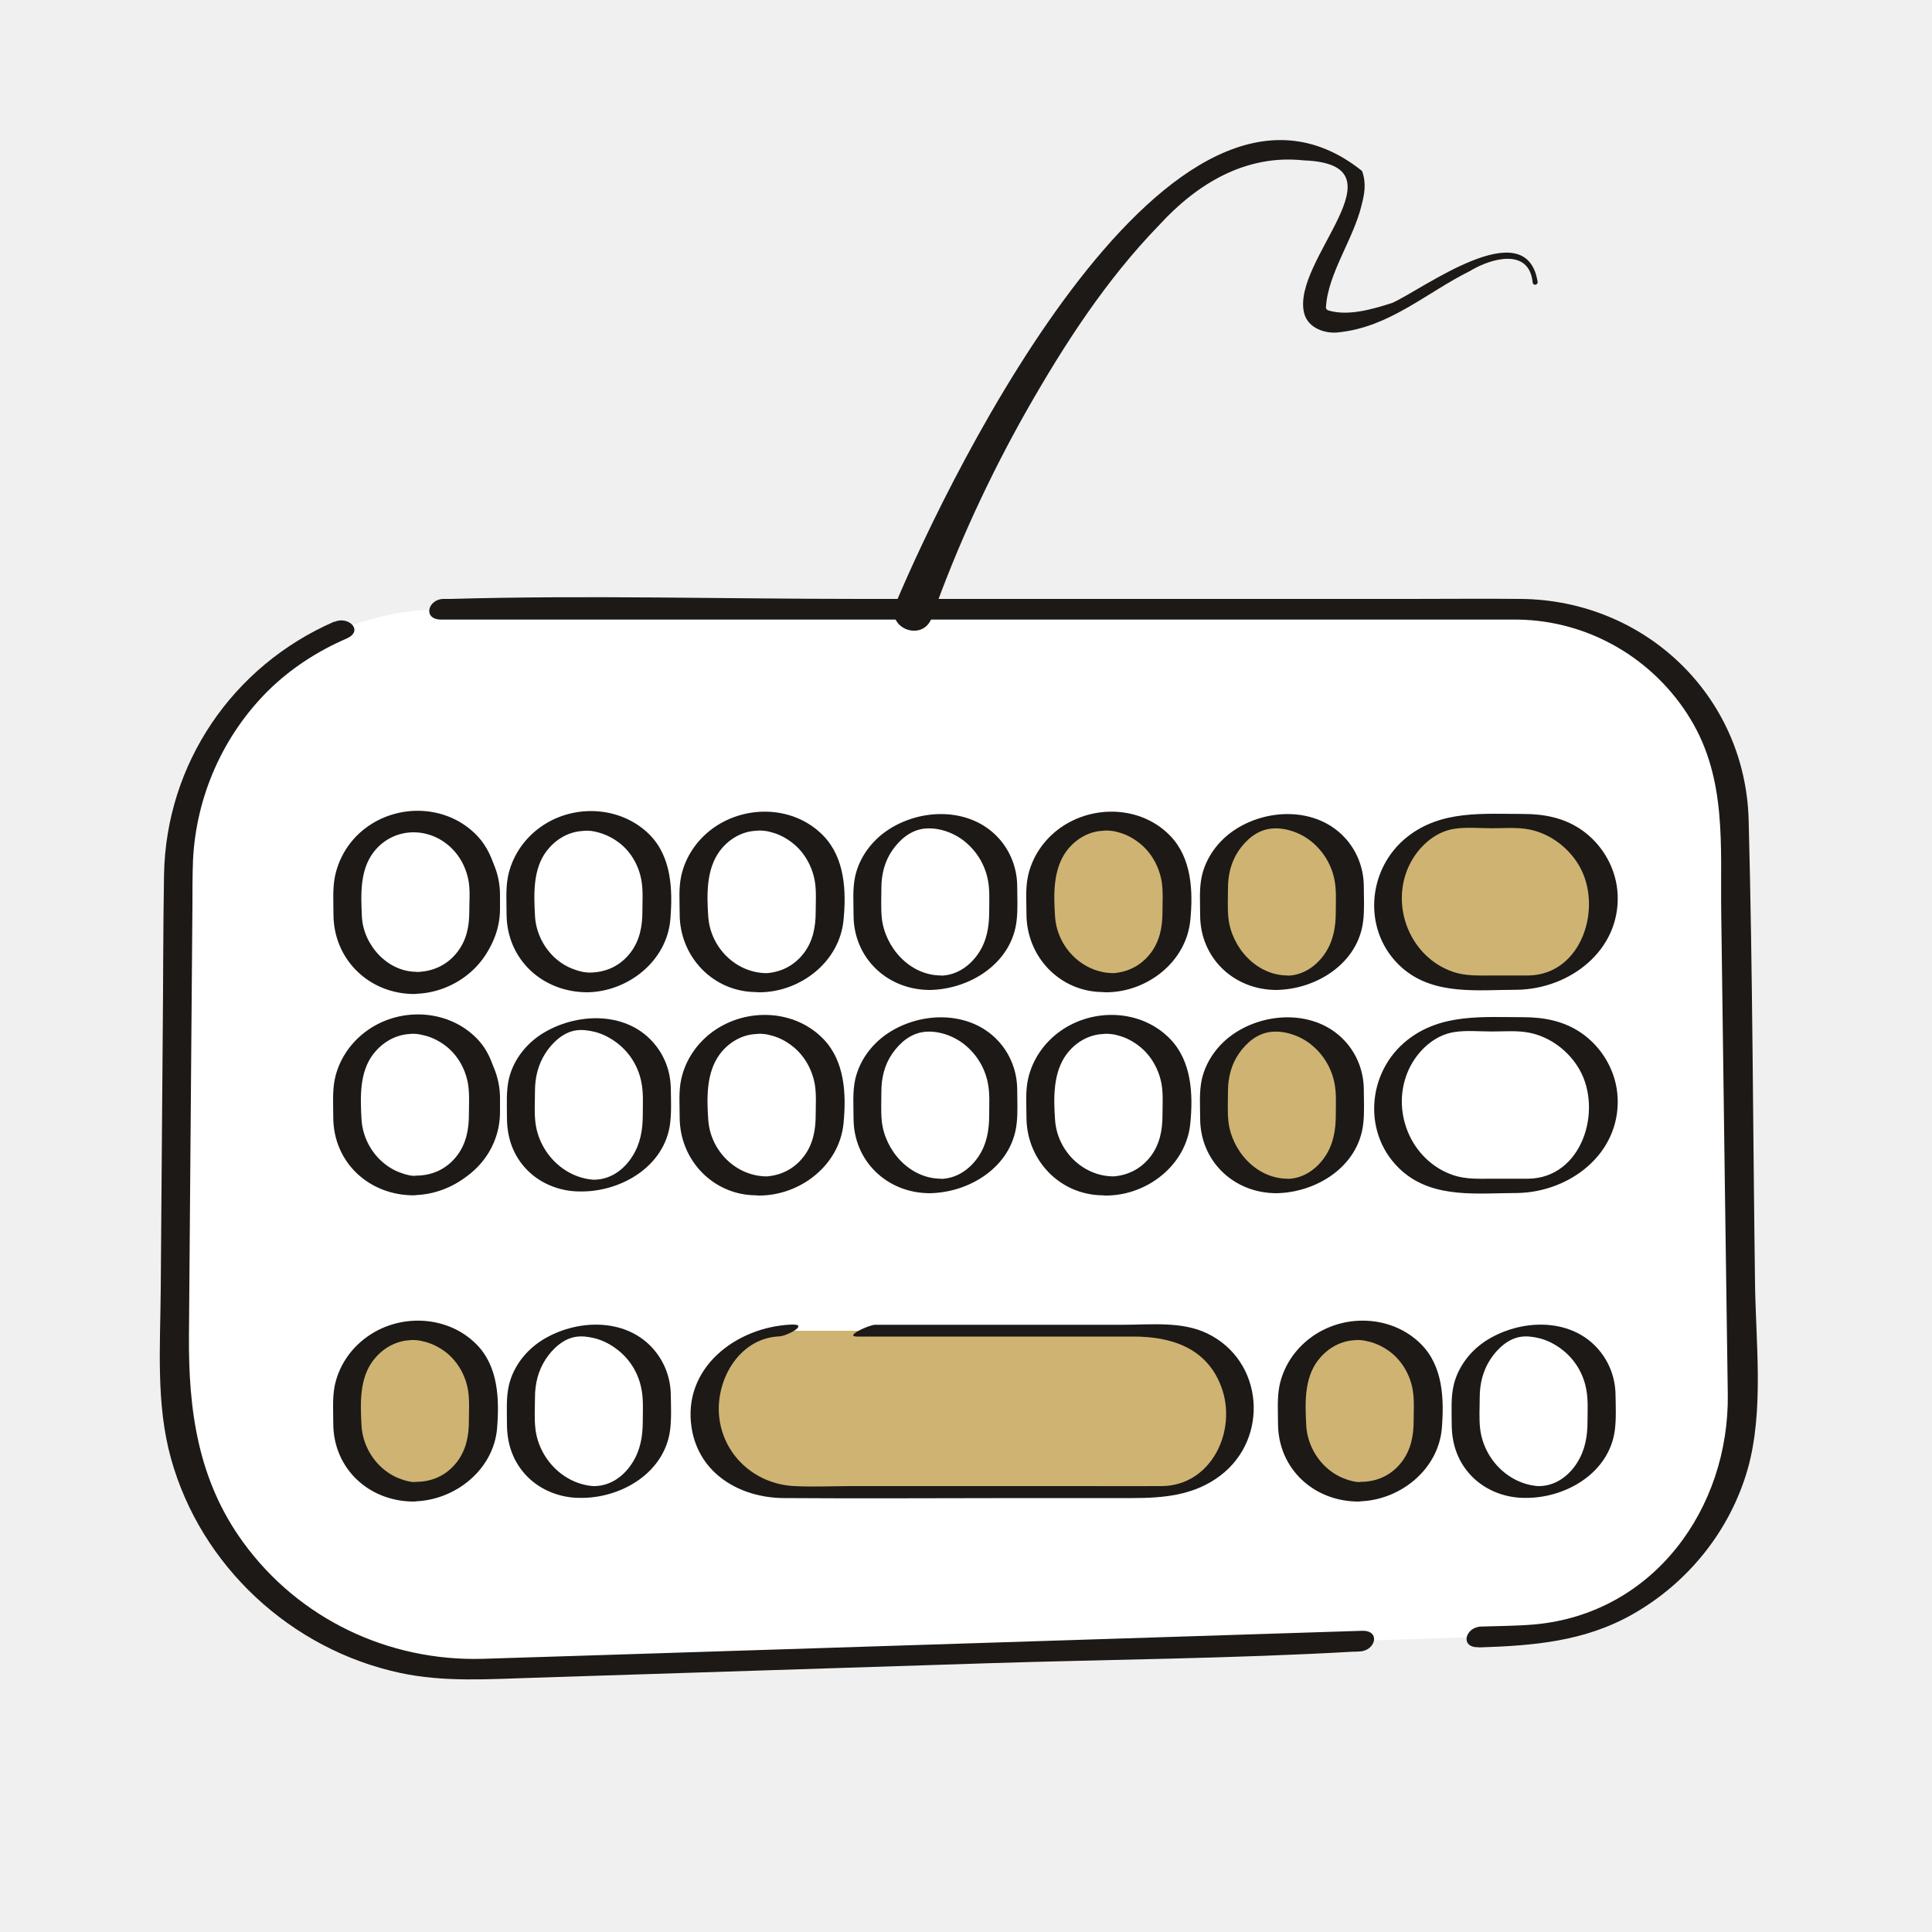
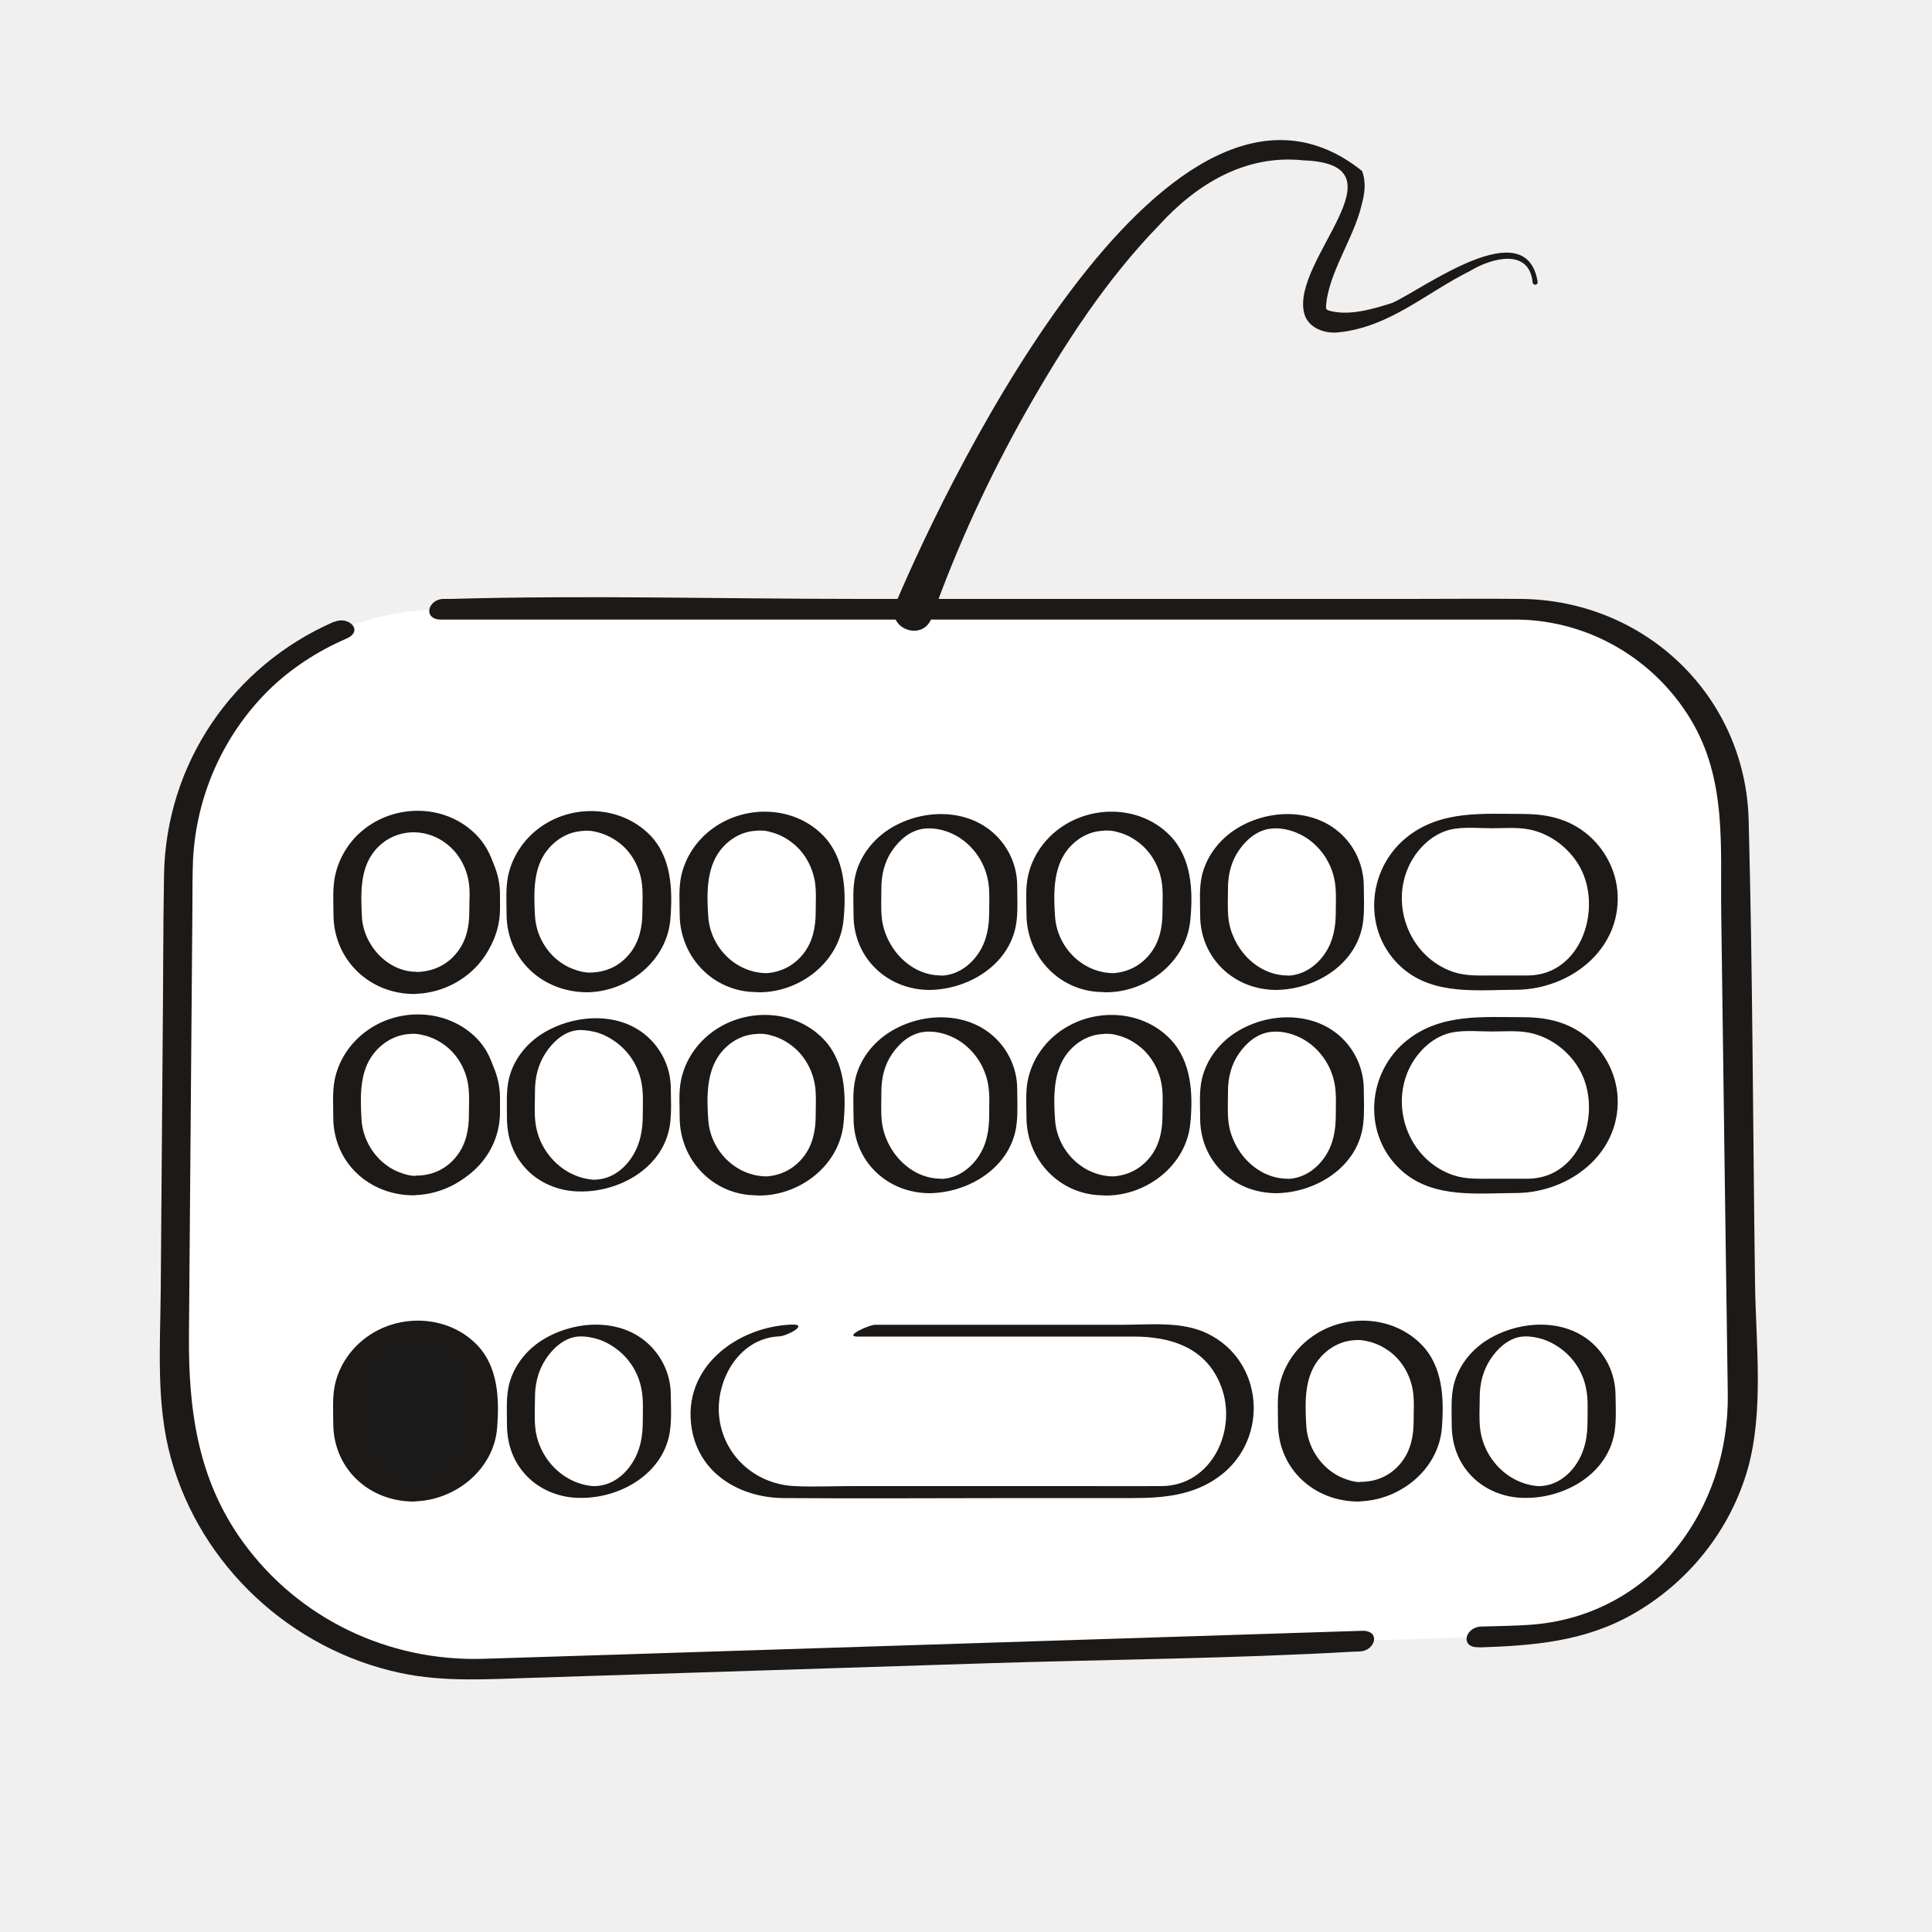
- <svg xmlns="http://www.w3.org/2000/svg" id="_レイヤー_1" data-name="レイヤー_1" version="1.1" viewBox="0 0 100 100">
+ <svg xmlns="http://www.w3.org/2000/svg" id="_レイヤー_1" version="1.1" viewBox="0 0 100 100">
  <defs>
    <style>
      .st0 {
-         fill: #ceb372;
+         fill: #1c1917;
      }

      .st1 {
-         fill: #1c1917;
+         fill: #fff;
      }

      .st2 {
-         fill: #fff;
+         fill: #1a1a1a;
      }
    </style>
  </defs>
-   <path class="st2" d="M9.23,45.12l-.2,25.97c-.07,8.62,7.05,15.57,15.67,15.29l53.99-1.72c6.48-.21,11.59-5.56,11.5-12.04l-.41-30.13c-.08-6.07-5.03-10.95-11.1-10.95H22.92c-7.52,0-13.63,6.06-13.68,13.58Z" />
-   <rect class="st0" x="62.85" y="42.5" width="7.03" height="8.36" rx="3.51" ry="3.51" />
-   <rect class="st0" x="71.82" y="42.5" width="11.18" height="8.36" rx="4.18" ry="4.18" />
-   <rect class="st0" x="53.87" y="42.5" width="7.03" height="8.36" rx="3.51" ry="3.51" />
-   <rect class="st0" x="36.47" y="68.88" width="27.74" height="8.36" rx="4.18" ry="4.18" />
-   <rect class="st0" x="17.99" y="68.88" width="7.03" height="8.36" rx="3.51" ry="3.51" />
-   <rect class="st0" x="66.89" y="68.88" width="7.03" height="8.36" rx="3.51" ry="3.51" />
-   <rect class="st0" x="62.85" y="53.02" width="7.03" height="8.36" rx="3.51" ry="3.51" />
-   <path class="st1" d="M76.56,85.27c2.8-.09,5.45-.3,7.95-1.72,2.87-1.63,5.04-4.33,5.95-7.51.85-3.01.42-6.52.38-9.6-.11-7.99-.12-16-.33-23.99-.17-6.45-5.38-11.39-11.79-11.45-1.9-.02-3.8,0-5.71,0h-28.48c-7.06,0-14.15-.2-21.21,0-.12,0-.23,0-.35,0-.83,0-1.11,1.07-.13,1.07,5.6,0,11.2,0,16.8,0h28.75c2.97,0,5.94,0,8.9,0,.43,0,.87,0,1.3,0,3.66.06,7.02,2.03,8.91,5.15s1.54,6.58,1.59,9.98l.19,14.24.15,10.72c.08,5.91-3.84,11.36-10,11.92-.92.08-1.85.08-2.77.11-.83.03-1.11,1.1-.13,1.07h0Z" />
-   <path class="st1" d="M17.29,32.18c-5.25,2.29-8.7,7.35-8.8,13.1-.05,2.86-.04,5.73-.07,8.59l-.1,12.84c-.02,2.92-.26,5.94.53,8.78,1.55,5.58,6.22,9.89,11.86,11.1,2.29.49,4.6.32,6.92.25,7.82-.25,15.65-.5,23.47-.75,6.31-.2,12.65-.24,18.95-.6.11,0,.21,0,.32-.01.83-.03,1.11-1.1.13-1.07-5.01.16-10.02.32-15.03.48l-24.43.78c-2.02.06-4.03.13-6.05.19-4.89.14-9.53-2.07-12.41-6.04-2.34-3.22-2.83-6.84-2.8-10.69l.09-11.19.09-11.07c0-.78,0-1.57.03-2.35.16-3.3,1.55-6.45,3.9-8.78,1.17-1.15,2.55-2.04,4.05-2.69.91-.4.1-1.19-.64-.86h0Z" />
-   <path class="st1" d="M30.54,50.35c.22,0-.15-.01-.16-.02-.09,0-.19-.02-.28-.04-.18-.04-.36-.1-.53-.17-.34-.14-.66-.36-.92-.61-.57-.56-.92-1.32-.96-2.12-.06-1.12-.11-2.42.61-3.35.43-.56,1.05-.95,1.75-1.02.33-.04.57-.04,1,.09.37.11.71.29,1.02.53.62.48,1.02,1.22,1.14,1.99.08.51.04,1.05.04,1.56,0,.76-.14,1.49-.61,2.11-.52.68-1.25,1.03-2.1,1.04-.3,0-.76.23-.8.57-.04.37.39.45.66.45,2.11-.03,4.13-1.62,4.3-3.8.12-1.52.06-3.21-1.08-4.36-1.52-1.52-4.04-1.61-5.74-.32-.81.61-1.39,1.5-1.59,2.5-.12.63-.07,1.3-.07,1.94.01,2.34,1.86,4.04,4.18,4.04.3,0,.76-.24.8-.57.04-.37-.39-.45-.66-.45Z" />
-   <path class="st1" d="M21.81,51.11c-2.24,0-4.07-1.83-4.07-4.07v-.72c0-2.24,1.83-4.07,4.07-4.07s4.07,1.83,4.07,4.07v.72c0,2.24-1.83,4.07-4.07,4.07ZM21.81,42.75c-1.97,0-3.57,1.6-3.57,3.57v.72c0,1.97,1.6,3.57,3.57,3.57s3.57-1.6,3.57-3.57v-.72c0-1.97-1.6-3.57-3.57-3.57Z" />
-   <path class="st1" d="M21.56,50.3c-1.52,0-2.77-1.41-2.83-2.88-.05-1.13-.11-2.39.62-3.33.93-1.19,2.59-1.33,3.77-.41.62.48,1.01,1.19,1.14,1.96.08.5.03,1.04.03,1.55,0,.76-.14,1.47-.62,2.09-.52.67-1.26,1.01-2.1,1.03-.33,0-.76.25-.79.61-.03.38.37.52.68.52,2.14-.03,4.12-1.65,4.29-3.83.13-1.54.05-3.22-1.09-4.39-1.52-1.56-4.04-1.65-5.75-.35-.82.62-1.38,1.52-1.58,2.53-.12.63-.07,1.3-.07,1.94.01,2.34,1.86,4.11,4.19,4.11.33,0,.76-.25.79-.61.03-.39-.38-.52-.68-.52Z" />
-   <path class="st1" d="M48.71,50.49c-1.62,0-2.91-1.45-3.07-2.99-.05-.5-.02-1.02-.02-1.53,0-.69.16-1.37.56-1.95s.96-1.05,1.66-1.13,1.49.19,2.05.63c.64.5,1.08,1.21,1.24,2.01.11.54.07,1.12.07,1.67,0,.76-.12,1.5-.56,2.15s-1.12,1.13-1.94,1.15c-.3,0-.78.1-.96.38s.15.37.38.36c2.08-.03,4.25-1.38,4.5-3.59.07-.59.03-1.21.03-1.8-.01-.93-.36-1.83-1-2.51-1.48-1.58-4.05-1.51-5.75-.34-.8.55-1.41,1.38-1.63,2.33-.15.66-.09,1.37-.09,2.04,0,2.21,1.74,3.87,3.95,3.87.3,0,.79-.11.96-.38s-.15-.36-.38-.36Z" />
-   <path class="st1" d="M39.7,50.37c-1.61,0-2.93-1.33-3.04-2.92-.08-1.13-.11-2.46.6-3.41.42-.56,1.05-.96,1.75-1.03-.03,0,.34-.02.19-.02s.22,0,.2,0c.17.01.34.03.5.08.41.1.79.3,1.13.57.62.49,1.02,1.22,1.15,2,.08.51.04,1.05.04,1.57,0,.76-.14,1.5-.61,2.12-.52.68-1.25,1.03-2.1,1.05-.3,0-.77.22-.81.56-.05.37.4.43.66.42,2.09-.03,4.09-1.58,4.3-3.73.15-1.51.07-3.22-1.04-4.37-1.49-1.54-3.97-1.63-5.69-.41-.84.6-1.45,1.48-1.67,2.49-.14.64-.08,1.32-.08,1.97,0,2.21,1.73,4.04,3.98,4.04.33,0,.79-.09.95-.43.14-.3-.12-.55-.43-.55Z" />
-   <path class="st1" d="M66.65,50.49c-1.62,0-2.91-1.45-3.07-2.99-.05-.5-.02-1.02-.02-1.53,0-.69.16-1.37.56-1.95s.96-1.05,1.66-1.13,1.49.19,2.05.63c.64.5,1.08,1.21,1.24,2.01.11.54.07,1.12.07,1.67,0,.76-.12,1.5-.56,2.15s-1.12,1.13-1.94,1.15c-.3,0-.78.1-.96.38s.15.37.38.36c2.08-.03,4.25-1.38,4.5-3.59.07-.59.03-1.21.03-1.8-.01-.93-.36-1.83-1-2.51-1.48-1.58-4.05-1.51-5.75-.34-.8.55-1.41,1.38-1.63,2.33-.15.66-.09,1.37-.09,2.04,0,2.21,1.74,3.87,3.95,3.87.3,0,.79-.11.96-.38s-.15-.36-.38-.36Z" />
-   <path class="st1" d="M79.11,50.49h-1.85c-.68,0-1.37.04-2.03-.18-2.23-.75-3.29-3.39-2.3-5.5.44-.93,1.3-1.75,2.34-1.91.63-.1,1.32-.03,1.96-.03s1.29-.06,1.91.06c1.09.21,2.07.95,2.62,1.92,1.2,2.13.12,5.59-2.64,5.64-.28,0-.81.1-.96.38s.12.37.38.36c2.71-.05,5.3-2.02,5.19-4.9-.05-1.35-.78-2.63-1.89-3.39-.91-.62-1.93-.81-3.01-.81-2.08,0-4.22-.2-5.97,1.17-2.15,1.68-2.37,4.98-.27,6.81,1.65,1.43,3.92,1.12,5.94,1.12.28,0,.82-.1.96-.38s-.13-.36-.38-.36Z" />
-   <path class="st1" d="M57.65,50.37c-1.61,0-2.93-1.33-3.04-2.92-.08-1.13-.11-2.46.6-3.41.42-.56,1.05-.96,1.75-1.03-.03,0,.34-.02.19-.02s.22,0,.2,0c.17.01.34.03.5.08.41.1.79.3,1.13.57.62.49,1.02,1.22,1.15,2,.08.51.04,1.05.04,1.57,0,.76-.14,1.5-.61,2.12-.52.68-1.25,1.03-2.1,1.05-.3,0-.77.22-.81.56-.05.37.4.43.66.42,2.09-.03,4.09-1.58,4.3-3.73.15-1.51.07-3.22-1.04-4.37-1.49-1.54-3.97-1.63-5.69-.41-.84.6-1.45,1.48-1.67,2.49-.14.64-.08,1.32-.08,1.97,0,2.21,1.73,4.04,3.98,4.04.33,0,.79-.09.95-.43.14-.3-.12-.55-.43-.55Z" />
-   <path class="st1" d="M30.94,61.07c-1.67,0-3.05-1.37-3.23-3-.06-.52-.02-1.06-.02-1.59,0-.71.16-1.38.55-1.98.35-.54.92-1.08,1.59-1.17.27-.04.6-.01.96.08.43.11.82.32,1.17.59.65.5,1.09,1.23,1.24,2.03.11.54.07,1.12.07,1.67,0,.78-.12,1.5-.55,2.17s-1.1,1.17-1.93,1.19c-.29,0-.78.11-.97.35-.2.25.18.26.35.26,2.05-.03,4.21-1.32,4.51-3.48.08-.6.05-1.23.04-1.84-.01-.92-.34-1.77-.96-2.45-1.45-1.58-3.97-1.47-5.69-.4-.83.52-1.48,1.34-1.72,2.3-.16.66-.11,1.36-.11,2.04,0,.95.26,1.82.89,2.55.71.83,1.8,1.28,2.88,1.28.34,0,.74-.07,1.02-.27.2-.15.22-.34-.09-.34Z" />
-   <path class="st1" d="M21.81,61.63c-2.24,0-4.07-1.83-4.07-4.07v-.72c0-2.24,1.83-4.07,4.07-4.07s4.07,1.83,4.07,4.07v.72c0,2.24-1.83,4.07-4.07,4.07ZM21.81,53.27c-1.97,0-3.57,1.6-3.57,3.57v.72c0,1.97,1.6,3.57,3.57,3.57s3.57-1.6,3.57-3.57v-.72c0-1.97-1.6-3.57-3.57-3.57Z" />
-   <path class="st1" d="M21.57,60.88c.22,0-.15-.02-.16-.02-.09,0-.19-.02-.28-.04-.18-.04-.36-.1-.53-.17-.34-.14-.66-.36-.93-.62-.57-.56-.92-1.32-.96-2.12-.06-1.13-.11-2.41.61-3.35.43-.56,1.05-.95,1.75-1.03.33-.04.57-.03,1,.09.37.11.71.29,1.02.53.62.49,1.02,1.22,1.14,1.99.08.51.04,1.05.04,1.56,0,.76-.14,1.49-.61,2.11-.52.68-1.25,1.03-2.1,1.04-.3,0-.76.23-.8.57-.04.37.39.44.66.44,2.11-.03,4.13-1.62,4.31-3.79.12-1.52.06-3.21-1.08-4.35-1.52-1.52-4.04-1.6-5.74-.31-.81.61-1.39,1.49-1.59,2.49-.12.63-.07,1.3-.07,1.94.01,2.34,1.86,4.03,4.17,4.03.3,0,.76-.23.8-.57.04-.37-.39-.44-.66-.44Z" />
-   <path class="st1" d="M30.94,76.93c-1.67,0-3.05-1.37-3.23-3-.06-.52-.02-1.06-.02-1.59,0-.71.16-1.38.55-1.98.35-.54.92-1.08,1.59-1.17.27-.04.6-.01.96.08.43.11.82.32,1.17.59.65.5,1.09,1.23,1.24,2.03.11.54.07,1.12.07,1.67,0,.78-.12,1.5-.55,2.17s-1.1,1.17-1.93,1.19c-.29,0-.78.11-.97.35-.2.25.18.26.35.26,2.05-.03,4.21-1.32,4.51-3.48.08-.6.05-1.23.04-1.84-.01-.92-.34-1.77-.96-2.45-1.45-1.58-3.97-1.47-5.69-.4-.83.52-1.48,1.34-1.72,2.3-.16.66-.11,1.36-.11,2.04,0,.95.26,1.82.89,2.55.71.83,1.8,1.28,2.88,1.28.34,0,.74-.07,1.02-.27.2-.15.22-.34-.09-.34Z" />
-   <path class="st1" d="M44.36,69.18h9.2c1.7,0,3.41,0,5.11,0,1.94,0,3.78.57,4.54,2.59.85,2.25-.49,5.13-3.08,5.15-1.34.01-2.67,0-4.01,0h-12.02c-.99,0-1.99.05-2.98,0-1.93-.09-3.56-1.45-3.87-3.39s.93-4.27,3.09-4.36c.41-.02,1.57-.65.62-.61-2.85.12-5.66,2.24-5.16,5.36.38,2.37,2.51,3.6,4.75,3.62,4.09.03,8.18,0,12.27,0h5.76c1.63,0,3.22-.13,4.58-1.16,2.55-1.93,2.25-5.95-.67-7.36-1.32-.64-2.93-.45-4.36-.45-4.28,0-8.55,0-12.83,0-.32,0-1.64.61-.93.61h0Z" />
-   <path class="st1" d="M21.57,76.73c.22,0-.15-.02-.16-.02-.09,0-.19-.02-.28-.04-.18-.04-.36-.1-.53-.17-.34-.14-.66-.36-.93-.62-.57-.56-.92-1.32-.96-2.12-.06-1.13-.11-2.41.61-3.35.43-.56,1.05-.95,1.75-1.03.33-.04.57-.03,1,.09.37.11.71.29,1.02.53.62.49,1.02,1.22,1.14,1.99.08.51.04,1.05.04,1.56,0,.76-.14,1.49-.61,2.11-.52.68-1.25,1.03-2.1,1.04-.3,0-.76.23-.8.57-.04.37.39.44.66.44,2.11-.03,4.13-1.62,4.31-3.79.12-1.52.06-3.21-1.08-4.35-1.52-1.52-4.04-1.6-5.74-.31-.81.61-1.39,1.49-1.59,2.49-.12.63-.07,1.3-.07,1.94.01,2.34,1.86,4.03,4.17,4.03.3,0,.76-.23.8-.57.04-.37-.39-.44-.66-.44Z" />
-   <path class="st1" d="M79.84,76.93c-1.67,0-3.05-1.37-3.23-3-.06-.52-.02-1.06-.02-1.59,0-.71.16-1.38.55-1.98.35-.54.92-1.08,1.59-1.17.27-.04.6-.01.96.08.43.11.82.32,1.17.59.65.5,1.09,1.23,1.24,2.03.11.54.07,1.12.07,1.67,0,.78-.12,1.5-.55,2.17s-1.1,1.17-1.93,1.19c-.29,0-.78.11-.97.35-.2.25.18.26.35.26,2.05-.03,4.21-1.32,4.51-3.48.08-.6.05-1.23.04-1.84-.01-.92-.34-1.77-.96-2.45-1.45-1.58-3.97-1.47-5.69-.4-.83.52-1.48,1.34-1.72,2.3-.16.66-.11,1.36-.11,2.04,0,.95.26,1.82.89,2.55.71.83,1.8,1.28,2.88,1.28.34,0,.74-.07,1.02-.27.2-.15.22-.34-.09-.34Z" />
-   <path class="st1" d="M70.47,76.73c.22,0-.15-.02-.16-.02-.09,0-.19-.02-.28-.04-.18-.04-.36-.1-.53-.17-.34-.14-.66-.36-.93-.62-.57-.56-.92-1.32-.96-2.12-.06-1.13-.11-2.41.61-3.35.43-.56,1.05-.95,1.75-1.03.33-.04.57-.03,1,.09.37.11.71.29,1.02.53.62.49,1.02,1.22,1.14,1.99.08.51.04,1.05.04,1.56,0,.76-.14,1.49-.61,2.11-.52.68-1.25,1.03-2.1,1.04-.3,0-.76.23-.8.57-.04.37.39.44.66.44,2.11-.03,4.13-1.62,4.31-3.79.12-1.52.06-3.21-1.08-4.35-1.52-1.52-4.04-1.6-5.74-.31-.81.61-1.39,1.49-1.59,2.49-.12.63-.07,1.3-.07,1.94.01,2.34,1.86,4.03,4.17,4.03.3,0,.76-.23.8-.57.04-.37-.39-.44-.66-.44Z" />
-   <path class="st1" d="M48.71,61.01c-1.62,0-2.91-1.45-3.07-2.99-.05-.5-.02-1.02-.02-1.53,0-.69.16-1.37.56-1.95s.96-1.05,1.66-1.13,1.49.19,2.05.63c.64.5,1.08,1.21,1.24,2.01.11.54.07,1.12.07,1.67,0,.76-.12,1.5-.56,2.15s-1.12,1.13-1.94,1.15c-.3,0-.78.1-.96.38s.15.37.38.36c2.08-.03,4.25-1.38,4.5-3.59.07-.59.03-1.21.03-1.8-.01-.93-.36-1.83-1-2.51-1.48-1.58-4.05-1.51-5.75-.34-.8.55-1.41,1.38-1.63,2.33-.15.66-.09,1.37-.09,2.04,0,2.21,1.74,3.87,3.95,3.87.3,0,.79-.11.96-.38s-.15-.36-.38-.36Z" />
-   <path class="st1" d="M39.7,60.89c-1.61,0-2.93-1.33-3.04-2.92-.08-1.13-.11-2.46.6-3.41.42-.56,1.05-.96,1.75-1.03-.03,0,.34-.02.19-.02s.22,0,.2,0c.17.01.34.03.5.08.41.1.79.3,1.13.57.62.49,1.02,1.22,1.15,2,.08.51.04,1.05.04,1.57,0,.76-.14,1.5-.61,2.12-.52.68-1.25,1.03-2.1,1.05-.3,0-.77.22-.81.56-.05.37.4.43.66.42,2.09-.03,4.09-1.58,4.3-3.73.15-1.51.07-3.22-1.04-4.37-1.49-1.54-3.97-1.63-5.69-.41-.84.6-1.45,1.48-1.67,2.49-.14.64-.08,1.32-.08,1.97,0,2.21,1.73,4.04,3.98,4.04.33,0,.79-.09.95-.43.14-.3-.12-.55-.43-.55Z" />
-   <path class="st1" d="M66.65,61.01c-1.62,0-2.91-1.45-3.07-2.99-.05-.5-.02-1.02-.02-1.53,0-.69.16-1.37.56-1.95s.96-1.05,1.66-1.13,1.49.19,2.05.63c.64.5,1.08,1.21,1.24,2.01.11.54.07,1.12.07,1.67,0,.76-.12,1.5-.56,2.15s-1.12,1.13-1.94,1.15c-.3,0-.78.1-.96.38s.15.37.38.36c2.08-.03,4.25-1.38,4.5-3.59.07-.59.03-1.21.03-1.8-.01-.93-.36-1.83-1-2.51-1.48-1.58-4.05-1.51-5.75-.34-.8.55-1.41,1.38-1.63,2.33-.15.66-.09,1.37-.09,2.04,0,2.21,1.74,3.87,3.95,3.87.3,0,.79-.11.96-.38s-.15-.36-.38-.36Z" />
-   <path class="st1" d="M79.11,61.01h-1.85c-.68,0-1.37.04-2.03-.18-2.23-.75-3.29-3.39-2.3-5.5.44-.93,1.3-1.75,2.34-1.91.63-.1,1.32-.03,1.96-.03s1.29-.06,1.91.06c1.09.21,2.07.95,2.62,1.92,1.2,2.13.12,5.59-2.64,5.64-.28,0-.81.1-.96.38s.12.37.38.36c2.71-.05,5.3-2.02,5.19-4.9-.05-1.35-.78-2.63-1.89-3.39-.91-.62-1.93-.81-3.01-.81-2.08,0-4.22-.2-5.97,1.17-2.15,1.68-2.37,4.98-.27,6.81,1.65,1.43,3.92,1.12,5.94,1.12.28,0,.82-.1.96-.38s-.13-.36-.38-.36Z" />
-   <path class="st1" d="M57.65,60.89c-1.61,0-2.93-1.33-3.04-2.92-.08-1.13-.11-2.46.6-3.41.42-.56,1.05-.96,1.75-1.03-.03,0,.34-.02.19-.02s.22,0,.2,0c.17.01.34.03.5.08.41.1.79.3,1.13.57.62.49,1.02,1.22,1.15,2,.08.51.04,1.05.04,1.57,0,.76-.14,1.5-.61,2.12-.52.68-1.25,1.03-2.1,1.05-.3,0-.77.22-.81.56-.05.37.4.43.66.42,2.09-.03,4.09-1.58,4.3-3.73.15-1.51.07-3.22-1.04-4.37-1.49-1.54-3.97-1.63-5.69-.41-.84.6-1.45,1.48-1.67,2.49-.14.64-.08,1.32-.08,1.97,0,2.21,1.73,4.04,3.98,4.04.33,0,.79-.09.95-.43.14-.3-.12-.55-.43-.55Z" />
-   <path class="st1" d="M46.34,31.28c2.97-7.06,14.36-30.28,24.16-22.43.24.65.11,1.24-.02,1.75-.42,1.78-1.76,3.57-1.85,5.32.02.07,0,.09.13.15,1.02.3,2.23-.05,3.3-.39,1.56-.69,6.95-4.77,7.53-1.08,0,.17-.24.19-.26.02-.18-1.81-2.15-1.26-3.25-.59-2.27,1.13-4.14,2.89-6.78,3.17-.67.09-1.6-.19-1.8-1-.67-2.76,5.41-7.7-.03-7.9-2.98-.32-5.51,1.2-7.48,3.36-2.72,2.8-4.89,6.14-6.84,9.57-1.95,3.44-3.63,7.09-4.93,10.76-.46,1.24-2.35.56-1.87-.71h0Z" />
+   <path class="st1" d="M9.23,45.12l-.2,25.97c-.07,8.62,7.05,15.57,15.67,15.29l53.99-1.72c6.48-.21,11.59-5.56,11.5-12.04l-.41-30.13c-.08-6.07-5.03-10.95-11.1-10.95H22.92c-7.52,0-13.63,6.06-13.68,13.58h-.01Z" />
+   <rect class="st1" x="62.85" y="42.5" width="7.03" height="8.36" rx="3.51" ry="3.51" />
+   <path class="st1" d="M76,42.5h2.82c2.31,0,4.18,1.87,4.18,4.18h0c0,2.31-1.87,4.18-4.18,4.18h-2.82c-2.31,0-4.18-1.87-4.18-4.18h0c0-2.31,1.87-4.18,4.18-4.18Z" />
+   <rect class="st1" x="53.87" y="42.5" width="7.03" height="8.36" rx="3.51" ry="3.51" />
+   <path class="st1" d="M40.65,68.88h19.38c2.31,0,4.18,1.87,4.18,4.18h0c0,2.31-1.87,4.18-4.18,4.18h-19.38c-2.31,0-4.18-1.87-4.18-4.18h0c0-2.31,1.87-4.18,4.18-4.18Z" />
+   <rect class="st2" x="17.99" y="68.88" width="7.03" height="8.36" rx="3.51" ry="3.51" />
+   <rect class="st1" x="66.89" y="68.88" width="7.03" height="8.36" rx="3.51" ry="3.51" />
+   <rect class="st1" x="62.85" y="53.02" width="7.03" height="8.36" rx="3.51" ry="3.51" />
+   <path class="st0" d="M76.56,85.27c2.8-.09,5.45-.3,7.95-1.72,2.87-1.63,5.04-4.33,5.95-7.51.85-3.01.42-6.52.38-9.6-.11-7.99-.12-16-.33-23.99-.17-6.45-5.38-11.39-11.79-11.45-1.9-.02-3.8,0-5.71,0h-28.48c-7.06,0-14.15-.2-21.21,0h-.35c-.83,0-1.11,1.07-.13,1.07h55.75c3.66.06,7.02,2.03,8.91,5.15s1.54,6.58,1.59,9.98l.19,14.24.15,10.72c.08,5.91-3.84,11.36-10,11.92-.92.08-1.85.08-2.77.11-.83.03-1.11,1.1-.13,1.07h.03Z" />
+   <path class="st0" d="M17.29,32.18c-5.25,2.29-8.7,7.35-8.8,13.1-.05,2.86-.04,5.73-.07,8.59l-.1,12.84c-.02,2.92-.26,5.94.53,8.78,1.55,5.58,6.22,9.89,11.86,11.1,2.29.49,4.6.32,6.92.25,7.82-.25,15.65-.5,23.47-.75,6.31-.2,12.65-.24,18.95-.6.11,0,.21,0,.32-.01.83-.03,1.11-1.1.13-1.07-5.01.16-10.02.32-15.03.48l-24.43.78c-2.02.06-4.03.13-6.05.19-4.89.14-9.53-2.07-12.41-6.04-2.34-3.22-2.83-6.84-2.8-10.69l.09-11.19.09-11.07c0-.78,0-1.57.03-2.35.16-3.3,1.55-6.45,3.9-8.78,1.17-1.15,2.55-2.04,4.05-2.69.91-.4.1-1.19-.64-.86h-.01Z" />
+   <path class="st0" d="M30.54,50.35c.22,0-.15,0-.16-.02-.09,0-.19-.02-.28-.04-.18-.04-.36-.1-.53-.17-.34-.14-.66-.36-.92-.61-.57-.56-.92-1.32-.96-2.12-.06-1.12-.11-2.42.61-3.35.43-.56,1.05-.95,1.75-1.02.33-.04.57-.04,1,.09.37.11.71.29,1.02.53.62.48,1.02,1.22,1.14,1.99.08.51.04,1.05.04,1.56,0,.76-.14,1.49-.61,2.11-.52.68-1.25,1.03-2.1,1.04-.3,0-.76.23-.8.57-.04.37.39.45.66.45,2.11-.03,4.13-1.62,4.3-3.8.12-1.52.06-3.21-1.08-4.36-1.52-1.52-4.04-1.61-5.74-.32-.81.61-1.39,1.5-1.59,2.5-.12.63-.07,1.3-.07,1.94.01,2.34,1.86,4.04,4.18,4.04.3,0,.76-.24.8-.57.04-.37-.39-.45-.66-.45h0Z" />
+   <path class="st0" d="M21.81,51.11c-2.24,0-4.07-1.83-4.07-4.07v-.72c0-2.24,1.83-4.07,4.07-4.07s4.07,1.83,4.07,4.07v.72c0,2.24-1.83,4.07-4.07,4.07ZM21.81,42.75c-1.97,0-3.57,1.6-3.57,3.57v.72c0,1.97,1.6,3.57,3.57,3.57s3.57-1.6,3.57-3.57v-.72c0-1.97-1.6-3.57-3.57-3.57Z" />
+   <path class="st0" d="M21.56,50.3c-1.52,0-2.77-1.41-2.83-2.88-.05-1.13-.11-2.39.62-3.33.93-1.19,2.59-1.33,3.77-.41.62.48,1.01,1.19,1.14,1.96.08.5.03,1.04.03,1.55,0,.76-.14,1.47-.62,2.09-.52.67-1.26,1.01-2.1,1.03-.33,0-.76.25-.79.61-.03.38.37.52.68.52,2.14-.03,4.12-1.65,4.29-3.83.13-1.54.05-3.22-1.09-4.39-1.52-1.56-4.04-1.65-5.75-.35-.82.62-1.38,1.52-1.58,2.53-.12.63-.07,1.3-.07,1.94.01,2.34,1.86,4.11,4.19,4.11.33,0,.76-.25.79-.61.03-.39-.38-.52-.68-.52v-.02Z" />
+   <path class="st0" d="M48.71,50.49c-1.62,0-2.91-1.45-3.07-2.99-.05-.5-.02-1.02-.02-1.53,0-.69.16-1.37.56-1.95s.96-1.05,1.66-1.13,1.49.19,2.05.63c.64.5,1.08,1.21,1.24,2.01.11.54.07,1.12.07,1.67,0,.76-.12,1.5-.56,2.15s-1.12,1.13-1.94,1.15c-.3,0-.78.1-.96.38s.15.37.38.36c2.08-.03,4.25-1.38,4.5-3.59.07-.59.03-1.21.03-1.8,0-.93-.36-1.83-1-2.51-1.48-1.58-4.05-1.51-5.75-.34-.8.55-1.41,1.38-1.63,2.33-.15.66-.09,1.37-.09,2.04,0,2.21,1.74,3.87,3.95,3.87.3,0,.79-.11.96-.38s-.15-.36-.38-.36h0Z" />
+   <path class="st0" d="M39.7,50.37c-1.61,0-2.93-1.33-3.04-2.92-.08-1.13-.11-2.46.6-3.41.42-.56,1.05-.96,1.75-1.03-.03,0,.34-.02.19-.02s.22,0,.2,0c.17,0,.34.03.5.08.41.1.79.3,1.13.57.62.49,1.02,1.22,1.15,2,.08.51.04,1.05.04,1.57,0,.76-.14,1.5-.61,2.12-.52.68-1.25,1.03-2.1,1.05-.3,0-.77.22-.81.56-.05.37.4.43.66.42,2.09-.03,4.09-1.58,4.3-3.73.15-1.51.07-3.22-1.04-4.37-1.49-1.54-3.97-1.63-5.69-.41-.84.6-1.45,1.48-1.67,2.49-.14.64-.08,1.32-.08,1.97,0,2.21,1.73,4.04,3.98,4.04.33,0,.79-.09.95-.43.14-.3-.12-.55-.43-.55h.02Z" />
+   <path class="st0" d="M66.65,50.49c-1.62,0-2.91-1.45-3.07-2.99-.05-.5-.02-1.02-.02-1.53,0-.69.16-1.37.56-1.95s.96-1.05,1.66-1.13,1.49.19,2.05.63c.64.5,1.08,1.21,1.24,2.01.11.54.07,1.12.07,1.67,0,.76-.12,1.5-.56,2.15s-1.12,1.13-1.94,1.15c-.3,0-.78.1-.96.38s.15.37.38.36c2.08-.03,4.25-1.38,4.5-3.59.07-.59.03-1.21.03-1.8-.01-.93-.36-1.83-1-2.51-1.48-1.58-4.05-1.51-5.75-.34-.8.55-1.41,1.38-1.63,2.33-.15.66-.09,1.37-.09,2.04,0,2.21,1.74,3.87,3.95,3.87.3,0,.79-.11.96-.38s-.15-.36-.38-.36h0Z" />
+   <path class="st0" d="M79.11,50.49h-1.85c-.68,0-1.37.04-2.03-.18-2.23-.75-3.29-3.39-2.3-5.5.44-.93,1.3-1.75,2.34-1.91.63-.1,1.32-.03,1.96-.03s1.29-.06,1.91.06c1.09.21,2.07.95,2.62,1.92,1.2,2.13.12,5.59-2.64,5.64-.28,0-.81.1-.96.38s.12.37.38.36c2.71-.05,5.3-2.02,5.19-4.9-.05-1.35-.78-2.63-1.89-3.39-.91-.62-1.93-.81-3.01-.81-2.08,0-4.22-.2-5.97,1.17-2.15,1.68-2.37,4.98-.27,6.81,1.65,1.43,3.92,1.12,5.94,1.12.28,0,.82-.1.96-.38s-.13-.36-.38-.36Z" />
+   <path class="st0" d="M57.65,50.37c-1.61,0-2.93-1.33-3.04-2.92-.08-1.13-.11-2.46.6-3.41.42-.56,1.05-.96,1.75-1.03-.03,0,.34-.02.19-.02s.22,0,.2,0c.17,0,.34.03.5.08.41.1.79.3,1.13.57.62.49,1.02,1.22,1.15,2,.08.51.04,1.05.04,1.57,0,.76-.14,1.5-.61,2.12-.52.68-1.25,1.03-2.1,1.05-.3,0-.77.22-.81.56-.05.37.4.43.66.42,2.09-.03,4.09-1.58,4.3-3.73.15-1.51.07-3.22-1.04-4.37-1.49-1.54-3.97-1.63-5.69-.41-.84.6-1.45,1.48-1.67,2.49-.14.64-.08,1.32-.08,1.97,0,2.21,1.73,4.04,3.98,4.04.33,0,.79-.09.95-.43.14-.3-.12-.55-.43-.55h.02Z" />
+   <path class="st0" d="M30.94,61.07c-1.67,0-3.05-1.37-3.23-3-.06-.52-.02-1.06-.02-1.59,0-.71.16-1.38.55-1.98.35-.54.92-1.08,1.59-1.17.27-.04.6,0,.96.08.43.11.82.32,1.17.59.65.5,1.09,1.23,1.24,2.03.11.54.07,1.12.07,1.67,0,.78-.12,1.5-.55,2.17s-1.1,1.17-1.93,1.19c-.29,0-.78.11-.97.35-.2.25.18.26.35.26,2.05-.03,4.21-1.32,4.51-3.48.08-.6.05-1.23.04-1.84,0-.92-.34-1.77-.96-2.45-1.45-1.58-3.97-1.47-5.69-.4-.83.52-1.48,1.34-1.72,2.3-.16.66-.11,1.36-.11,2.04,0,.95.26,1.82.89,2.55.71.83,1.8,1.28,2.88,1.28.34,0,.74-.07,1.02-.27.2-.15.22-.34-.09-.34h0Z" />
+   <path class="st0" d="M21.81,61.63c-2.24,0-4.07-1.83-4.07-4.07v-.72c0-2.24,1.83-4.07,4.07-4.07s4.07,1.83,4.07,4.07v.72c0,2.24-1.83,4.07-4.07,4.07ZM21.81,53.27c-1.97,0-3.57,1.6-3.57,3.57v.72c0,1.97,1.6,3.57,3.57,3.57s3.57-1.6,3.57-3.57v-.72c0-1.97-1.6-3.57-3.57-3.57Z" />
+   <path class="st0" d="M21.57,60.88c.22,0-.15-.02-.16-.02-.09,0-.19-.02-.28-.04-.18-.04-.36-.1-.53-.17-.34-.14-.66-.36-.93-.62-.57-.56-.92-1.32-.96-2.12-.06-1.13-.11-2.41.61-3.35.43-.56,1.05-.95,1.75-1.03.33-.04.57-.03,1,.09.37.11.71.29,1.02.53.62.49,1.02,1.22,1.14,1.99.08.51.04,1.05.04,1.56,0,.76-.14,1.49-.61,2.11-.52.68-1.25,1.03-2.1,1.04-.3,0-.76.23-.8.57-.04.37.39.44.66.44,2.11-.03,4.13-1.62,4.31-3.79.12-1.52.06-3.21-1.08-4.35-1.52-1.52-4.04-1.6-5.74-.31-.81.61-1.39,1.49-1.59,2.49-.12.63-.07,1.3-.07,1.94.01,2.34,1.86,4.03,4.17,4.03.3,0,.76-.23.8-.57.04-.37-.39-.44-.66-.44v.02Z" />
+   <path class="st0" d="M30.94,76.93c-1.67,0-3.05-1.37-3.23-3-.06-.52-.02-1.06-.02-1.59,0-.71.16-1.38.55-1.98.35-.54.92-1.08,1.59-1.17.27-.04.6-.01.96.08.43.11.82.32,1.17.59.65.5,1.09,1.23,1.24,2.03.11.54.07,1.12.07,1.67,0,.78-.12,1.5-.55,2.17s-1.1,1.17-1.93,1.19c-.29,0-.78.11-.97.35-.2.25.18.26.35.26,2.05-.03,4.21-1.32,4.51-3.48.08-.6.05-1.23.04-1.84,0-.92-.34-1.77-.96-2.45-1.45-1.58-3.97-1.47-5.69-.4-.83.52-1.48,1.34-1.72,2.3-.16.66-.11,1.36-.11,2.04,0,.95.26,1.82.89,2.55.71.83,1.8,1.28,2.88,1.28.34,0,.74-.07,1.02-.27.2-.15.22-.34-.09-.34h0Z" />
+   <path class="st0" d="M44.36,69.18h14.31c1.94,0,3.78.57,4.54,2.59.85,2.25-.49,5.13-3.08,5.15-1.34.01-2.67,0-4.01,0h-12.02c-.99,0-1.99.05-2.98,0-1.93-.09-3.56-1.45-3.87-3.39s.93-4.27,3.09-4.36c.41-.02,1.57-.65.62-.61-2.85.12-5.66,2.24-5.16,5.36.38,2.37,2.51,3.6,4.75,3.62,4.09.03,8.18,0,12.27,0h5.76c1.63,0,3.22-.13,4.58-1.16,2.55-1.93,2.25-5.95-.67-7.36-1.32-.64-2.93-.45-4.36-.45h-12.83c-.32,0-1.64.61-.93.61h-.01Z" />
+   <path class="st0" d="M21.57,76.73c.22,0-.15-.02-.16-.02-.09,0-.19-.02-.28-.04-.18-.04-.36-.1-.53-.17-.34-.14-.66-.36-.93-.62-.57-.56-.92-1.32-.96-2.12-.06-1.13-.11-2.41.61-3.35.43-.56,1.05-.95,1.75-1.03.33-.04.57-.03,1,.09.37.11.71.29,1.02.53.62.49,1.02,1.22,1.14,1.99.08.51.04,1.05.04,1.56,0,.76-.14,1.49-.61,2.11-.52.68-1.25,1.03-2.1,1.04-.3,0-.76.23-.8.57-.04.37.39.44.66.44,2.11-.03,4.13-1.62,4.31-3.79.12-1.52.06-3.21-1.08-4.35-1.52-1.52-4.04-1.6-5.74-.31-.81.61-1.39,1.49-1.59,2.49-.12.63-.07,1.3-.07,1.94.01,2.34,1.86,4.03,4.17,4.03.3,0,.76-.23.8-.57.04-.37-.39-.44-.66-.44v.02Z" />
+   <path class="st0" d="M79.84,76.93c-1.67,0-3.05-1.37-3.23-3-.06-.52-.02-1.06-.02-1.59,0-.71.16-1.38.55-1.98.35-.54.92-1.08,1.59-1.17.27-.04.6-.01.96.08.43.11.82.32,1.17.59.65.5,1.09,1.23,1.24,2.03.11.54.07,1.12.07,1.67,0,.78-.12,1.5-.55,2.17s-1.1,1.17-1.93,1.19c-.29,0-.78.11-.97.35-.2.25.18.26.35.26,2.05-.03,4.21-1.32,4.51-3.48.08-.6.05-1.23.04-1.84-.01-.92-.34-1.77-.96-2.45-1.45-1.58-3.97-1.47-5.69-.4-.83.52-1.48,1.34-1.72,2.3-.16.66-.11,1.36-.11,2.04,0,.95.26,1.82.89,2.55.71.83,1.8,1.28,2.88,1.28.34,0,.74-.07,1.02-.27.2-.15.22-.34-.09-.34h0Z" />
+   <path class="st0" d="M70.47,76.73c.22,0-.15-.02-.16-.02-.09,0-.19-.02-.28-.04-.18-.04-.36-.1-.53-.17-.34-.14-.66-.36-.93-.62-.57-.56-.92-1.32-.96-2.12-.06-1.13-.11-2.41.61-3.35.43-.56,1.05-.95,1.75-1.03.33-.04.57-.03,1,.09.37.11.71.29,1.02.53.62.49,1.02,1.22,1.14,1.99.08.51.04,1.05.04,1.56,0,.76-.14,1.49-.61,2.11-.52.68-1.25,1.03-2.1,1.04-.3,0-.76.23-.8.57-.04.37.39.44.66.44,2.11-.03,4.13-1.62,4.31-3.79.12-1.52.06-3.21-1.08-4.35-1.52-1.52-4.04-1.6-5.74-.31-.81.61-1.39,1.49-1.59,2.49-.12.63-.07,1.3-.07,1.94.01,2.34,1.86,4.03,4.17,4.03.3,0,.76-.23.8-.57.04-.37-.39-.44-.66-.44v.02Z" />
+   <path class="st0" d="M48.71,61.01c-1.62,0-2.91-1.45-3.07-2.99-.05-.5-.02-1.02-.02-1.53,0-.69.16-1.37.56-1.95s.96-1.05,1.66-1.13,1.49.19,2.05.63c.64.5,1.08,1.21,1.24,2.01.11.54.07,1.12.07,1.67,0,.76-.12,1.5-.56,2.15s-1.12,1.13-1.94,1.15c-.3,0-.78.1-.96.38s.15.37.38.36c2.08-.03,4.25-1.38,4.5-3.59.07-.59.03-1.21.03-1.8,0-.93-.36-1.83-1-2.51-1.48-1.58-4.05-1.51-5.75-.34-.8.55-1.41,1.38-1.63,2.33-.15.66-.09,1.37-.09,2.04,0,2.21,1.74,3.87,3.95,3.87.3,0,.79-.11.96-.38s-.15-.36-.38-.36h0Z" />
+   <path class="st0" d="M39.7,60.89c-1.61,0-2.93-1.33-3.04-2.92-.08-1.13-.11-2.46.6-3.41.42-.56,1.05-.96,1.75-1.03-.03,0,.34-.02.19-.02s.22,0,.2,0c.17,0,.34.03.5.08.41.1.79.3,1.13.57.62.49,1.02,1.22,1.15,2,.08.51.04,1.05.04,1.57,0,.76-.14,1.5-.61,2.12-.52.68-1.25,1.03-2.1,1.05-.3,0-.77.22-.81.56-.05.37.4.43.66.42,2.09-.03,4.09-1.58,4.3-3.73.15-1.51.07-3.22-1.04-4.37-1.49-1.54-3.97-1.63-5.69-.41-.84.6-1.45,1.48-1.67,2.49-.14.64-.08,1.32-.08,1.97,0,2.21,1.73,4.04,3.98,4.04.33,0,.79-.09.95-.43.14-.3-.12-.55-.43-.55h.02Z" />
+   <path class="st0" d="M66.65,61.01c-1.62,0-2.91-1.45-3.07-2.99-.05-.5-.02-1.02-.02-1.53,0-.69.16-1.37.56-1.95s.96-1.05,1.66-1.13,1.49.19,2.05.63c.64.5,1.08,1.21,1.24,2.01.11.54.07,1.12.07,1.67,0,.76-.12,1.5-.56,2.15s-1.12,1.13-1.94,1.15c-.3,0-.78.1-.96.38s.15.37.38.36c2.08-.03,4.25-1.38,4.5-3.59.07-.59.03-1.21.03-1.8-.01-.93-.36-1.83-1-2.51-1.48-1.58-4.05-1.51-5.75-.34-.8.55-1.41,1.38-1.63,2.33-.15.66-.09,1.37-.09,2.04,0,2.21,1.74,3.87,3.95,3.87.3,0,.79-.11.96-.38s-.15-.36-.38-.36h0Z" />
+   <path class="st0" d="M79.11,61.01h-1.85c-.68,0-1.37.04-2.03-.18-2.23-.75-3.29-3.39-2.3-5.5.44-.93,1.3-1.75,2.34-1.91.63-.1,1.32-.03,1.96-.03s1.29-.06,1.91.06c1.09.21,2.07.95,2.62,1.92,1.2,2.13.12,5.59-2.64,5.64-.28,0-.81.1-.96.38s.12.37.38.36c2.71-.05,5.3-2.02,5.19-4.9-.05-1.35-.78-2.63-1.89-3.39-.91-.62-1.93-.81-3.01-.81-2.08,0-4.22-.2-5.97,1.17-2.15,1.68-2.37,4.98-.27,6.81,1.65,1.43,3.92,1.12,5.94,1.12.28,0,.82-.1.96-.38s-.13-.36-.38-.36Z" />
+   <path class="st0" d="M57.65,60.89c-1.61,0-2.93-1.33-3.04-2.92-.08-1.13-.11-2.46.6-3.41.42-.56,1.05-.96,1.75-1.03-.03,0,.34-.02.19-.02s.22,0,.2,0c.17,0,.34.03.5.08.41.1.79.3,1.13.57.62.49,1.02,1.22,1.15,2,.08.51.04,1.05.04,1.57,0,.76-.14,1.5-.61,2.12-.52.68-1.25,1.03-2.1,1.05-.3,0-.77.22-.81.56-.05.37.4.43.66.42,2.09-.03,4.09-1.58,4.3-3.73.15-1.51.07-3.22-1.04-4.37-1.49-1.54-3.97-1.63-5.69-.41-.84.6-1.45,1.48-1.67,2.49-.14.64-.08,1.32-.08,1.97,0,2.21,1.73,4.04,3.98,4.04.33,0,.79-.09.95-.43.14-.3-.12-.55-.43-.55h.02Z" />
+   <path class="st0" d="M46.34,31.28c2.97-7.06,14.36-30.28,24.16-22.43.24.65.11,1.24-.02,1.75-.42,1.78-1.76,3.57-1.85,5.32.02.07,0,.09.13.15,1.02.3,2.23-.05,3.3-.39,1.56-.69,6.95-4.77,7.53-1.08,0,.17-.24.19-.26.02-.18-1.81-2.15-1.26-3.25-.59-2.27,1.13-4.14,2.89-6.78,3.17-.67.09-1.6-.19-1.8-1-.67-2.76,5.41-7.7-.03-7.9-2.98-.32-5.51,1.2-7.48,3.36-2.72,2.8-4.89,6.14-6.84,9.57-1.95,3.44-3.63,7.09-4.93,10.76-.46,1.24-2.35.56-1.87-.71h-.01Z" />
</svg>
